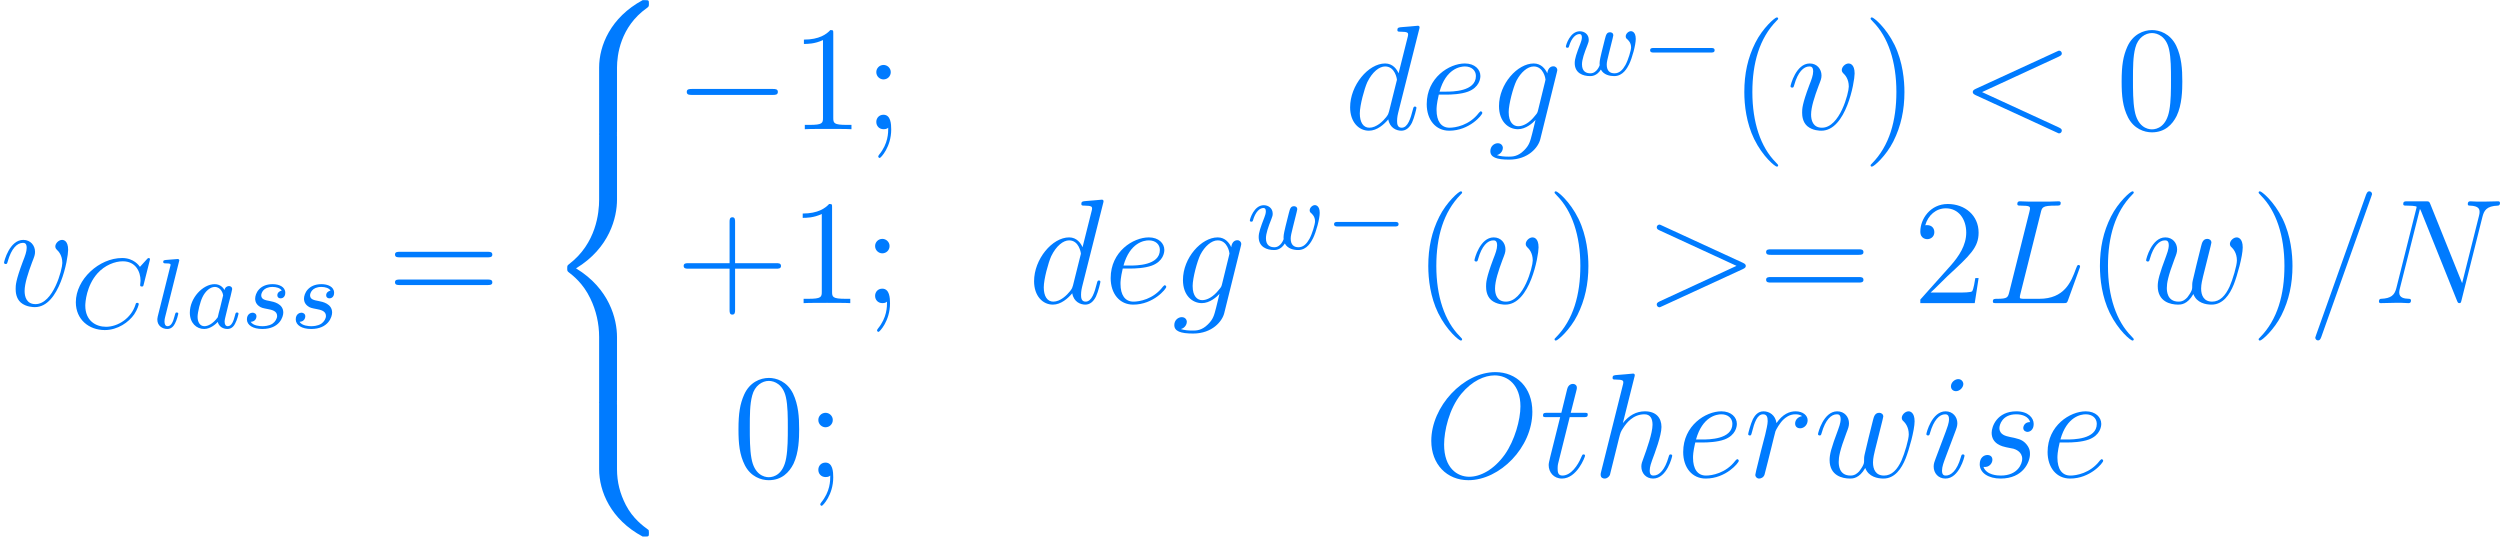
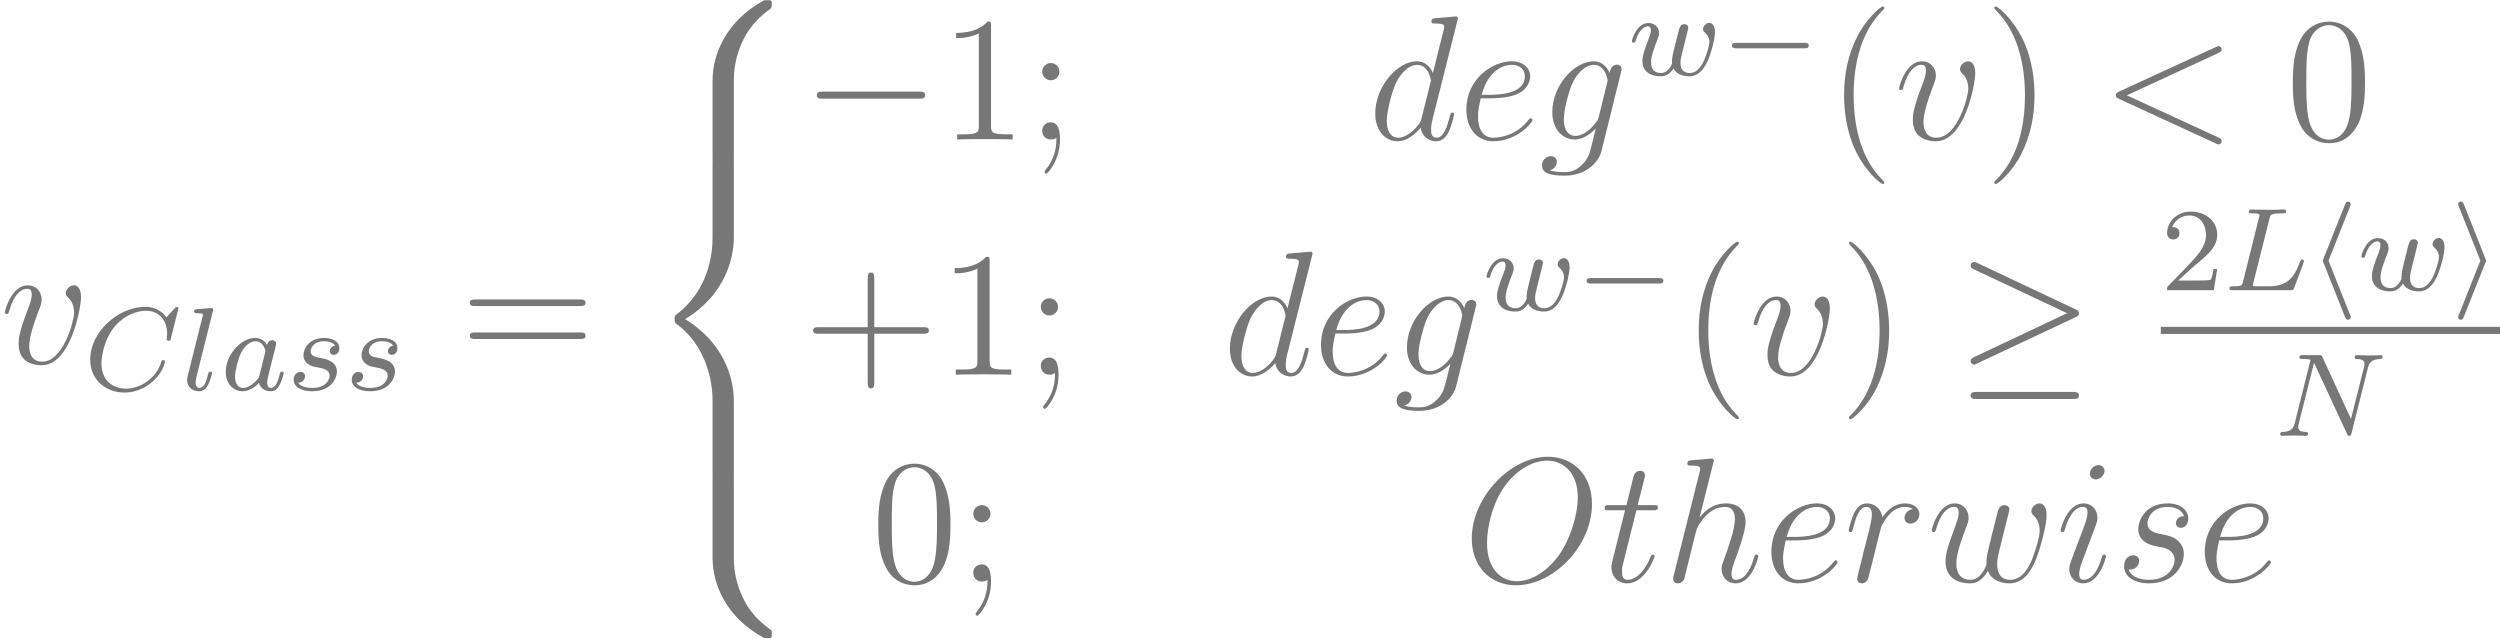
- <svg xmlns="http://www.w3.org/2000/svg" xmlns:xlink="http://www.w3.org/1999/xlink" style="fill:#007bff" version="1.1" width="226.544pt" height="48.62pt" viewBox="-.3 -.245 226.544 48.62">
+ <svg xmlns="http://www.w3.org/2000/svg" xmlns:xlink="http://www.w3.org/1999/xlink" style="fill: #777777" version="1.1" width="190.478pt" height="48.62pt" viewBox="-.3 -.246 190.478 48.62">
  <defs>
    <path id="g1-0" d="M5.571-1.809C5.699-1.809 5.874-1.809 5.874-1.993S5.699-2.176 5.571-2.176H1.004C.877-2.176 .701-2.176 .701-1.993S.877-1.809 1.004-1.809H5.571Z" />
+     <path id="g1-104" d="M2.766-5.643C2.813-5.746 2.813-5.762 2.813-5.794C2.813-5.898 2.734-5.978 2.63-5.978C2.511-5.978 2.471-5.89 2.439-5.802L.98-2.144C.933-2.04 .933-2.024 .933-1.993S.933-1.945 .98-1.841L2.423 1.793C2.479 1.929 2.527 1.993 2.63 1.993S2.813 1.913 2.813 1.809C2.813 1.777 2.813 1.761 2.766 1.658L1.315-1.993L2.766-5.643Z" />
+     <path id="g1-105" d="M2.303-1.841C2.351-1.945 2.351-1.961 2.351-1.993S2.351-2.04 2.303-2.144L.861-5.778C.805-5.914 .757-5.978 .654-5.978S.47-5.898 .47-5.794C.47-5.762 .47-5.746 .518-5.643L1.969-1.993L.518 1.658C.47 1.761 .47 1.777 .47 1.809C.47 1.913 .55 1.993 .654 1.993C.773 1.993 .813 1.905 .845 1.817L2.303-1.841Z" />
+     <path id="g5-50" d="M2.248-1.626C2.375-1.745 2.71-2.008 2.837-2.12C3.332-2.574 3.802-3.013 3.802-3.738C3.802-4.686 3.005-5.3 2.008-5.3C1.052-5.3 .422-4.575 .422-3.866C.422-3.475 .733-3.419 .845-3.419C1.012-3.419 1.259-3.539 1.259-3.842C1.259-4.256 .861-4.256 .765-4.256C.996-4.838 1.53-5.037 1.921-5.037C2.662-5.037 3.045-4.407 3.045-3.738C3.045-2.909 2.463-2.303 1.522-1.339L.518-.303C.422-.215 .422-.199 .422 0H3.571L3.802-1.427H3.555C3.531-1.267 3.467-.869 3.371-.717C3.324-.654 2.718-.654 2.59-.654H1.172L2.248-1.626Z" />
    <path id="g4-60" d="M7.878-5.822C8.094-5.918 8.118-6.001 8.118-6.073C8.118-6.205 8.022-6.3 7.89-6.3C7.867-6.3 7.855-6.288 7.687-6.217L1.219-3.24C1.004-3.144 .98-3.061 .98-2.989C.98-2.905 .992-2.833 1.219-2.726L7.687 .251C7.843 .323 7.867 .335 7.89 .335C8.022 .335 8.118 .239 8.118 .108C8.118 .036 8.094-.048 7.878-.143L1.722-2.977L7.878-5.822Z" />
-     <path id="g4-61" d="M5.129-8.524C5.129-8.536 5.2-8.715 5.2-8.739C5.2-8.883 5.081-8.966 4.985-8.966C4.926-8.966 4.818-8.966 4.722-8.703L.717 2.546C.717 2.558 .646 2.738 .646 2.762C.646 2.905 .765 2.989 .861 2.989C.933 2.989 1.04 2.977 1.124 2.726L5.129-8.524Z" />
-     <path id="g4-62" d="M7.878-2.726C8.106-2.833 8.118-2.905 8.118-2.989C8.118-3.061 8.094-3.144 7.878-3.24L1.411-6.217C1.255-6.288 1.231-6.3 1.207-6.3C1.064-6.3 .98-6.181 .98-6.085C.98-5.942 1.076-5.894 1.231-5.822L7.376-2.989L1.219-.143C.98-.036 .98 .048 .98 .12C.98 .215 1.064 .335 1.207 .335C1.231 .335 1.243 .323 1.411 .251L7.878-2.726Z" />
-     <path id="g4-76" d="M4.388-7.245C4.495-7.699 4.531-7.819 5.583-7.819C5.906-7.819 5.99-7.819 5.99-8.046C5.99-8.165 5.858-8.165 5.81-8.165C5.571-8.165 5.296-8.141 5.057-8.141H3.455C3.228-8.141 2.965-8.165 2.738-8.165C2.642-8.165 2.511-8.165 2.511-7.938C2.511-7.819 2.618-7.819 2.798-7.819C3.527-7.819 3.527-7.723 3.527-7.592C3.527-7.568 3.527-7.496 3.479-7.317L1.865-.885C1.757-.466 1.733-.347 .897-.347C.669-.347 .55-.347 .55-.132C.55 0 .622 0 .861 0H6.217C6.48 0 6.492-.012 6.575-.227L7.496-2.774C7.52-2.833 7.544-2.905 7.544-2.941C7.544-3.013 7.484-3.061 7.424-3.061C7.412-3.061 7.352-3.061 7.329-3.013C7.305-3.001 7.305-2.977 7.209-2.75C6.826-1.698 6.288-.347 4.268-.347H3.12C2.953-.347 2.929-.347 2.857-.359C2.726-.371 2.714-.395 2.714-.49C2.714-.574 2.738-.646 2.762-.753L4.388-7.245Z" />
-     <path id="g4-78" d="M8.847-6.91C8.978-7.424 9.17-7.783 10.078-7.819C10.114-7.819 10.258-7.831 10.258-8.034C10.258-8.165 10.15-8.165 10.102-8.165C9.863-8.165 9.253-8.141 9.014-8.141H8.44C8.273-8.141 8.058-8.165 7.89-8.165C7.819-8.165 7.675-8.165 7.675-7.938C7.675-7.819 7.771-7.819 7.855-7.819C8.572-7.795 8.62-7.52 8.62-7.305C8.62-7.197 8.608-7.161 8.572-6.994L7.221-1.602L4.663-7.962C4.579-8.153 4.567-8.165 4.304-8.165H2.845C2.606-8.165 2.499-8.165 2.499-7.938C2.499-7.819 2.582-7.819 2.809-7.819C2.869-7.819 3.575-7.819 3.575-7.711C3.575-7.687 3.551-7.592 3.539-7.556L1.949-1.219C1.805-.634 1.518-.383 .729-.347C.669-.347 .55-.335 .55-.12C.55 0 .669 0 .705 0C.944 0 1.554-.024 1.793-.024H2.367C2.534-.024 2.738 0 2.905 0C2.989 0 3.12 0 3.12-.227C3.12-.335 3.001-.347 2.953-.347C2.558-.359 2.176-.43 2.176-.861C2.176-.956 2.2-1.064 2.224-1.16L3.838-7.556C3.909-7.436 3.909-7.412 3.957-7.305L6.802-.215C6.862-.072 6.886 0 6.994 0C7.113 0 7.125-.036 7.173-.239L8.847-6.91Z" />
    <path id="g4-79" d="M8.679-5.236C8.679-7.209 7.388-8.416 5.715-8.416C3.156-8.416 .574-5.667 .574-2.905C.574-1.028 1.817 .251 3.551 .251C6.061 .251 8.679-2.367 8.679-5.236ZM3.622-.024C2.642-.024 1.602-.741 1.602-2.606C1.602-3.694 1.997-5.475 2.977-6.671C3.85-7.723 4.854-8.153 5.655-8.153C6.707-8.153 7.723-7.388 7.723-5.667C7.723-4.603 7.269-2.941 6.468-1.805C5.595-.586 4.507-.024 3.622-.024Z" />
    <path id="g4-100" d="M6.013-7.998C6.025-8.046 6.049-8.118 6.049-8.177C6.049-8.297 5.93-8.297 5.906-8.297C5.894-8.297 5.308-8.249 5.248-8.237C5.045-8.225 4.866-8.201 4.651-8.189C4.352-8.165 4.268-8.153 4.268-7.938C4.268-7.819 4.364-7.819 4.531-7.819C5.117-7.819 5.129-7.711 5.129-7.592C5.129-7.52 5.105-7.424 5.093-7.388L4.364-4.483C4.232-4.794 3.909-5.272 3.288-5.272C1.937-5.272 .478-3.527 .478-1.757C.478-.574 1.172 .12 1.985 .12C2.642 .12 3.204-.395 3.539-.789C3.658-.084 4.22 .12 4.579 .12S5.224-.096 5.44-.526C5.631-.933 5.798-1.662 5.798-1.71C5.798-1.769 5.75-1.817 5.679-1.817C5.571-1.817 5.559-1.757 5.511-1.578C5.332-.873 5.105-.12 4.615-.12C4.268-.12 4.244-.43 4.244-.669C4.244-.717 4.244-.968 4.328-1.303L6.013-7.998ZM3.599-1.423C3.539-1.219 3.539-1.196 3.371-.968C3.108-.634 2.582-.12 2.02-.12C1.53-.12 1.255-.562 1.255-1.267C1.255-1.925 1.626-3.264 1.853-3.766C2.26-4.603 2.821-5.033 3.288-5.033C4.077-5.033 4.232-4.053 4.232-3.957C4.232-3.945 4.196-3.79 4.184-3.766L3.599-1.423Z" />
    <path id="g4-101" d="M2.14-2.774C2.463-2.774 3.276-2.798 3.85-3.013C4.758-3.359 4.842-4.053 4.842-4.268C4.842-4.794 4.388-5.272 3.599-5.272C2.343-5.272 .538-4.136 .538-2.008C.538-.753 1.255 .12 2.343 .12C3.969 .12 4.997-1.148 4.997-1.303C4.997-1.375 4.926-1.435 4.878-1.435C4.842-1.435 4.83-1.423 4.722-1.315C3.957-.299 2.821-.12 2.367-.12C1.686-.12 1.327-.658 1.327-1.542C1.327-1.71 1.327-2.008 1.506-2.774H2.14ZM1.566-3.013C2.08-4.854 3.216-5.033 3.599-5.033C4.125-5.033 4.483-4.722 4.483-4.268C4.483-3.013 2.57-3.013 2.068-3.013H1.566Z" />
    <path id="g4-103" d="M4.041-1.518C3.993-1.327 3.969-1.279 3.814-1.1C3.324-.466 2.821-.239 2.451-.239C2.056-.239 1.686-.55 1.686-1.375C1.686-2.008 2.044-3.347 2.307-3.885C2.654-4.555 3.192-5.033 3.694-5.033C4.483-5.033 4.639-4.053 4.639-3.981L4.603-3.814L4.041-1.518ZM4.782-4.483C4.627-4.83 4.292-5.272 3.694-5.272C2.391-5.272 .909-3.634 .909-1.853C.909-.61 1.662 0 2.427 0C3.061 0 3.622-.502 3.838-.741L3.575 .335C3.407 .992 3.335 1.291 2.905 1.71C2.415 2.2 1.961 2.2 1.698 2.2C1.339 2.2 1.04 2.176 .741 2.08C1.124 1.973 1.219 1.638 1.219 1.506C1.219 1.315 1.076 1.124 .813 1.124C.526 1.124 .215 1.363 .215 1.757C.215 2.248 .705 2.439 1.722 2.439C3.264 2.439 4.065 1.447 4.22 .801L5.547-4.555C5.583-4.698 5.583-4.722 5.583-4.746C5.583-4.914 5.452-5.045 5.272-5.045C4.985-5.045 4.818-4.806 4.782-4.483Z" />
    <path id="g4-104" d="M3.359-7.998C3.371-8.046 3.395-8.118 3.395-8.177C3.395-8.297 3.276-8.297 3.252-8.297C3.24-8.297 2.654-8.249 2.594-8.237C2.391-8.225 2.212-8.201 1.997-8.189C1.698-8.165 1.614-8.153 1.614-7.938C1.614-7.819 1.71-7.819 1.877-7.819C2.463-7.819 2.475-7.711 2.475-7.592C2.475-7.52 2.451-7.424 2.439-7.388L.705-.466C.658-.287 .658-.263 .658-.191C.658 .072 .861 .12 .98 .12C1.184 .12 1.339-.036 1.399-.167L1.937-2.331C1.997-2.594 2.068-2.845 2.128-3.108C2.26-3.61 2.26-3.622 2.487-3.969S3.252-5.033 4.172-5.033C4.651-5.033 4.818-4.674 4.818-4.196C4.818-3.527 4.352-2.224 4.089-1.506C3.981-1.219 3.921-1.064 3.921-.849C3.921-.311 4.292 .12 4.866 .12C5.978 .12 6.396-1.638 6.396-1.71C6.396-1.769 6.348-1.817 6.276-1.817C6.169-1.817 6.157-1.781 6.097-1.578C5.822-.622 5.38-.12 4.902-.12C4.782-.12 4.591-.132 4.591-.514C4.591-.825 4.734-1.207 4.782-1.339C4.997-1.913 5.535-3.324 5.535-4.017C5.535-4.734 5.117-5.272 4.208-5.272C3.527-5.272 2.929-4.949 2.439-4.328L3.359-7.998Z" />
    <path id="g4-105" d="M3.383-1.71C3.383-1.769 3.335-1.817 3.264-1.817C3.156-1.817 3.144-1.781 3.084-1.578C2.774-.49 2.283-.12 1.889-.12C1.745-.12 1.578-.155 1.578-.514C1.578-.837 1.722-1.196 1.853-1.554L2.69-3.778C2.726-3.873 2.809-4.089 2.809-4.316C2.809-4.818 2.451-5.272 1.865-5.272C.765-5.272 .323-3.539 .323-3.443C.323-3.395 .371-3.335 .454-3.335C.562-3.335 .574-3.383 .622-3.551C.909-4.555 1.363-5.033 1.829-5.033C1.937-5.033 2.14-5.021 2.14-4.639C2.14-4.328 1.985-3.933 1.889-3.67L1.052-1.447C.98-1.255 .909-1.064 .909-.849C.909-.311 1.279 .12 1.853 .12C2.953 .12 3.383-1.626 3.383-1.71ZM3.288-7.46C3.288-7.639 3.144-7.855 2.881-7.855C2.606-7.855 2.295-7.592 2.295-7.281C2.295-6.982 2.546-6.886 2.69-6.886C3.013-6.886 3.288-7.197 3.288-7.46Z" />
    <path id="g4-114" d="M4.651-4.89C4.28-4.818 4.089-4.555 4.089-4.292C4.089-4.005 4.316-3.909 4.483-3.909C4.818-3.909 5.093-4.196 5.093-4.555C5.093-4.937 4.722-5.272 4.125-5.272C3.646-5.272 3.096-5.057 2.594-4.328C2.511-4.961 2.032-5.272 1.554-5.272C1.088-5.272 .849-4.914 .705-4.651C.502-4.22 .323-3.503 .323-3.443C.323-3.395 .371-3.335 .454-3.335C.55-3.335 .562-3.347 .634-3.622C.813-4.34 1.04-5.033 1.518-5.033C1.805-5.033 1.889-4.83 1.889-4.483C1.889-4.22 1.769-3.754 1.686-3.383L1.351-2.092C1.303-1.865 1.172-1.327 1.112-1.112C1.028-.801 .897-.239 .897-.179C.897-.012 1.028 .12 1.207 .12C1.339 .12 1.566 .036 1.638-.203C1.674-.299 2.116-2.104 2.188-2.379C2.248-2.642 2.319-2.893 2.379-3.156C2.427-3.324 2.475-3.515 2.511-3.67C2.546-3.778 2.869-4.364 3.168-4.627C3.312-4.758 3.622-5.033 4.113-5.033C4.304-5.033 4.495-4.997 4.651-4.89Z" />
    <path id="g4-115" d="M2.726-2.391C2.929-2.355 3.252-2.283 3.324-2.271C3.479-2.224 4.017-2.032 4.017-1.459C4.017-1.088 3.682-.12 2.295-.12C2.044-.12 1.148-.155 .909-.813C1.387-.753 1.626-1.124 1.626-1.387C1.626-1.638 1.459-1.769 1.219-1.769C.956-1.769 .61-1.566 .61-1.028C.61-.323 1.327 .12 2.283 .12C4.101 .12 4.639-1.219 4.639-1.841C4.639-2.02 4.639-2.355 4.256-2.738C3.957-3.025 3.67-3.084 3.025-3.216C2.702-3.288 2.188-3.395 2.188-3.933C2.188-4.172 2.403-5.033 3.539-5.033C4.041-5.033 4.531-4.842 4.651-4.411C4.125-4.411 4.101-3.957 4.101-3.945C4.101-3.694 4.328-3.622 4.435-3.622C4.603-3.622 4.937-3.754 4.937-4.256S4.483-5.272 3.551-5.272C1.985-5.272 1.566-4.041 1.566-3.551C1.566-2.642 2.451-2.451 2.726-2.391Z" />
    <path id="g4-116" d="M2.403-4.806H3.503C3.73-4.806 3.85-4.806 3.85-5.021C3.85-5.153 3.778-5.153 3.539-5.153H2.487L2.929-6.898C2.977-7.066 2.977-7.089 2.977-7.173C2.977-7.364 2.821-7.472 2.666-7.472C2.57-7.472 2.295-7.436 2.2-7.054L1.733-5.153H.61C.371-5.153 .263-5.153 .263-4.926C.263-4.806 .347-4.806 .574-4.806H1.638L.849-1.65C.753-1.231 .717-1.112 .717-.956C.717-.395 1.112 .12 1.781 .12C2.989 .12 3.634-1.626 3.634-1.71C3.634-1.781 3.587-1.817 3.515-1.817C3.491-1.817 3.443-1.817 3.419-1.769C3.407-1.757 3.395-1.745 3.312-1.554C3.061-.956 2.511-.12 1.817-.12C1.459-.12 1.435-.418 1.435-.681C1.435-.693 1.435-.921 1.47-1.064L2.403-4.806Z" />
    <path id="g4-118" d="M5.464-4.471C5.464-5.224 5.081-5.272 4.985-5.272C4.698-5.272 4.435-4.985 4.435-4.746C4.435-4.603 4.519-4.519 4.567-4.471C4.686-4.364 4.997-4.041 4.997-3.419C4.997-2.917 4.28-.12 2.845-.12C2.116-.12 1.973-.729 1.973-1.172C1.973-1.769 2.248-2.606 2.57-3.467C2.762-3.957 2.809-4.077 2.809-4.316C2.809-4.818 2.451-5.272 1.865-5.272C.765-5.272 .323-3.539 .323-3.443C.323-3.395 .371-3.335 .454-3.335C.562-3.335 .574-3.383 .622-3.551C.909-4.579 1.375-5.033 1.829-5.033C1.937-5.033 2.14-5.033 2.14-4.639C2.14-4.328 2.008-3.981 1.829-3.527C1.255-1.997 1.255-1.626 1.255-1.339C1.255-1.076 1.291-.586 1.662-.251C2.092 .12 2.69 .12 2.798 .12C4.782 .12 5.464-3.79 5.464-4.471Z" />
    <path id="g4-119" d="M4.113-.729C4.376-.012 5.117 .12 5.571 .12C6.48 .12 7.018-.669 7.352-1.494C7.627-2.188 8.07-3.766 8.07-4.471C8.07-5.2 7.699-5.272 7.592-5.272C7.305-5.272 7.042-4.985 7.042-4.746C7.042-4.603 7.125-4.519 7.185-4.471C7.293-4.364 7.603-4.041 7.603-3.419C7.603-3.013 7.269-1.889 7.018-1.327C6.683-.598 6.241-.12 5.619-.12C4.949-.12 4.734-.622 4.734-1.172C4.734-1.518 4.842-1.937 4.89-2.14L5.392-4.148C5.452-4.388 5.559-4.806 5.559-4.854C5.559-5.033 5.416-5.153 5.236-5.153C4.89-5.153 4.806-4.854 4.734-4.567C4.615-4.101 4.113-2.08 4.065-1.817C4.017-1.614 4.017-1.482 4.017-1.219C4.017-.933 3.634-.478 3.622-.454C3.491-.323 3.3-.12 2.929-.12C1.985-.12 1.985-1.016 1.985-1.219C1.985-1.602 2.068-2.128 2.606-3.551C2.75-3.921 2.809-4.077 2.809-4.316C2.809-4.818 2.451-5.272 1.865-5.272C.765-5.272 .323-3.539 .323-3.443C.323-3.395 .371-3.335 .454-3.335C.562-3.335 .574-3.383 .622-3.551C.921-4.603 1.387-5.033 1.829-5.033C1.949-5.033 2.14-5.021 2.14-4.639C2.14-4.579 2.14-4.328 1.937-3.802C1.375-2.307 1.255-1.817 1.255-1.363C1.255-.108 2.283 .12 2.893 .12C3.096 .12 3.634 .12 4.113-.729Z" />
    <path id="g3-67" d="M6.344-5.396C6.352-5.428 6.368-5.475 6.368-5.515C6.368-5.571 6.32-5.611 6.265-5.611S6.185-5.587 6.121-5.515L5.563-4.902C5.491-5.005 5.069-5.611 4.136-5.611C2.287-5.611 .422-3.897 .422-2.064C.422-.677 1.474 .167 2.742 .167C3.786 .167 4.67-.47 5.101-1.092C5.364-1.482 5.467-1.865 5.467-1.913C5.467-1.985 5.42-2.016 5.348-2.016C5.252-2.016 5.236-1.977 5.212-1.889C4.878-.789 3.802-.096 2.845-.096C2.032-.096 1.18-.574 1.18-1.793C1.18-2.048 1.267-3.379 2.152-4.376C2.75-5.045 3.563-5.348 4.192-5.348C5.197-5.348 5.611-4.543 5.611-3.786C5.611-3.674 5.579-3.523 5.579-3.427C5.579-3.324 5.683-3.324 5.715-3.324C5.818-3.324 5.834-3.355 5.866-3.499L6.344-5.396Z" />
+     <path id="g3-76" d="M3.092-4.822C3.164-5.093 3.18-5.181 3.913-5.181C4.136-5.181 4.216-5.181 4.216-5.332C4.216-5.348 4.2-5.444 4.081-5.444C3.913-5.444 3.674-5.428 3.507-5.42H2.933C2.104-5.42 1.913-5.444 1.857-5.444C1.825-5.444 1.698-5.444 1.698-5.292C1.698-5.181 1.801-5.181 1.929-5.181C2.192-5.181 2.423-5.181 2.423-5.053C2.423-5.021 2.415-5.013 2.391-4.91L1.323-.63C1.251-.327 1.235-.263 .646-.263C.494-.263 .399-.263 .399-.112C.399 0 .502 0 .638 0H4.487C4.686 0 4.694-.008 4.758-.159C4.838-.383 5.42-1.881 5.42-1.961C5.42-2.032 5.356-2.072 5.3-2.072C5.212-2.072 5.197-2.016 5.141-1.897C4.854-1.156 4.511-.263 3.084-.263H2.072C2-.279 1.977-.279 1.977-.335C1.977-.399 1.993-.462 2.008-.51L3.092-4.822Z" />
+     <path id="g3-78" d="M6.312-4.575C6.408-4.965 6.583-5.157 7.157-5.181C7.237-5.181 7.301-5.228 7.301-5.332C7.301-5.38 7.261-5.444 7.181-5.444C7.125-5.444 6.974-5.42 6.384-5.42C5.746-5.42 5.643-5.444 5.571-5.444C5.444-5.444 5.42-5.356 5.42-5.292C5.42-5.189 5.523-5.181 5.595-5.181C6.081-5.165 6.081-4.949 6.081-4.838C6.081-4.798 6.081-4.758 6.049-4.631L5.173-1.14L3.252-5.3C3.188-5.444 3.172-5.444 2.981-5.444H1.945C1.801-5.444 1.698-5.444 1.698-5.292C1.698-5.181 1.793-5.181 1.961-5.181C2.024-5.181 2.264-5.181 2.447-5.133L1.379-.853C1.283-.454 1.076-.279 .542-.263C.494-.263 .399-.255 .399-.112C.399-.064 .438 0 .518 0C.55 0 .733-.024 1.307-.024C1.937-.024 2.056 0 2.128 0C2.16 0 2.279 0 2.279-.151C2.279-.247 2.192-.263 2.136-.263C1.849-.271 1.61-.319 1.61-.598C1.61-.638 1.634-.749 1.634-.757L2.678-4.918H2.686L4.902-.143C4.957-.016 4.965 0 5.053 0C5.165 0 5.173-.032 5.204-.167L6.312-4.575Z" />
    <path id="g3-97" d="M3.124-3.037C3.053-3.172 2.821-3.515 2.335-3.515C1.387-3.515 .343-2.407 .343-1.227C.343-.399 .877 .08 1.49 .08C2 .08 2.439-.327 2.582-.486C2.726 .064 3.268 .08 3.363 .08C3.73 .08 3.913-.223 3.977-.359C4.136-.646 4.248-1.108 4.248-1.14C4.248-1.188 4.216-1.243 4.121-1.243S4.009-1.196 3.961-.996C3.85-.558 3.698-.143 3.387-.143C3.204-.143 3.132-.295 3.132-.518C3.132-.654 3.204-.925 3.252-1.124S3.419-1.801 3.451-1.945L3.61-2.55C3.65-2.742 3.738-3.076 3.738-3.116C3.738-3.3 3.587-3.363 3.483-3.363C3.363-3.363 3.164-3.284 3.124-3.037ZM2.582-.861C2.184-.311 1.769-.143 1.514-.143C1.148-.143 .964-.478 .964-.893C.964-1.267 1.18-2.12 1.355-2.471C1.586-2.957 1.977-3.292 2.343-3.292C2.861-3.292 3.013-2.71 3.013-2.614C3.013-2.582 2.813-1.801 2.766-1.594C2.662-1.219 2.662-1.203 2.582-.861Z" />
    <path id="g3-108" d="M2.088-5.292C2.096-5.308 2.12-5.412 2.12-5.42C2.12-5.46 2.088-5.531 1.993-5.531L1.188-5.467C.893-5.444 .829-5.436 .829-5.292C.829-5.181 .94-5.181 1.036-5.181C1.419-5.181 1.419-5.133 1.419-5.061C1.419-5.037 1.419-5.021 1.379-4.878L.391-.925C.359-.797 .359-.677 .359-.669C.359-.175 .765 .08 1.164 .08C1.506 .08 1.69-.191 1.777-.367C1.921-.63 2.04-1.1 2.04-1.14C2.04-1.188 2.016-1.243 1.913-1.243C1.841-1.243 1.817-1.203 1.817-1.196C1.801-1.172 1.761-1.028 1.737-.94C1.618-.478 1.467-.143 1.18-.143C.988-.143 .933-.327 .933-.518C.933-.669 .956-.757 .98-.861L2.088-5.292Z" />
    <path id="g3-115" d="M3.212-2.997C3.029-2.965 2.861-2.821 2.861-2.622C2.861-2.479 2.957-2.375 3.132-2.375C3.252-2.375 3.499-2.463 3.499-2.821C3.499-3.316 2.981-3.515 2.487-3.515C1.419-3.515 1.084-2.758 1.084-2.351C1.084-2.271 1.084-1.985 1.379-1.761C1.562-1.618 1.698-1.594 2.112-1.514C2.391-1.459 2.845-1.379 2.845-.964C2.845-.757 2.694-.494 2.471-.343C2.176-.151 1.785-.143 1.658-.143C1.467-.143 .925-.175 .725-.494C1.132-.51 1.188-.837 1.188-.933C1.188-1.172 .972-1.227 .877-1.227C.749-1.227 .422-1.132 .422-.693C.422-.223 .917 .08 1.658 .08C3.045 .08 3.339-.901 3.339-1.235C3.339-1.953 2.558-2.104 2.264-2.16C1.881-2.232 1.57-2.287 1.57-2.622C1.57-2.766 1.706-3.292 2.479-3.292C2.782-3.292 3.092-3.204 3.212-2.997Z" />
    <path id="g3-119" d="M3.905-2.606C3.953-2.798 4.041-3.14 4.041-3.188C4.041-3.387 3.881-3.435 3.786-3.435C3.507-3.435 3.459-3.236 3.363-2.869C3.26-2.455 3.228-2.303 3.108-1.849C3.037-1.546 2.941-1.172 2.941-.94C2.941-.901 2.949-.837 2.949-.797C2.949-.789 2.734-.143 2.208-.143C1.889-.143 1.53-.271 1.53-.861C1.53-1.251 1.714-1.769 1.969-2.415C2.048-2.622 2.072-2.694 2.072-2.837C2.072-3.276 1.722-3.515 1.355-3.515C.566-3.515 .239-2.391 .239-2.295C.239-2.224 .295-2.192 .359-2.192C.462-2.192 .47-2.24 .494-2.319C.701-3.013 1.044-3.292 1.331-3.292C1.451-3.292 1.522-3.212 1.522-3.029C1.522-2.861 1.459-2.678 1.403-2.534C1.092-1.737 .948-1.315 .948-.964C.948-.151 1.618 .08 2.176 .08C2.303 .08 2.718 .08 3.045-.446C3.268-.016 3.77 .08 4.113 .08C4.83 .08 5.165-.59 5.308-.869C5.563-1.387 5.842-2.431 5.842-2.901C5.842-3.523 5.483-3.523 5.452-3.523C5.26-3.523 5.037-3.316 5.037-3.108C5.037-2.997 5.085-2.933 5.141-2.893C5.228-2.813 5.467-2.614 5.467-2.224C5.467-1.993 5.244-1.235 5.021-.821C4.798-.422 4.535-.143 4.136-.143C3.786-.143 3.515-.327 3.515-.837C3.515-1.044 3.571-1.267 3.682-1.714L3.905-2.606Z" />
-     <path id="g5-40" d="M3.885 2.905C3.885 2.869 3.885 2.845 3.682 2.642C2.487 1.435 1.817-.538 1.817-2.977C1.817-5.296 2.379-7.293 3.766-8.703C3.885-8.811 3.885-8.835 3.885-8.871C3.885-8.942 3.826-8.966 3.778-8.966C3.622-8.966 2.642-8.106 2.056-6.934C1.447-5.727 1.172-4.447 1.172-2.977C1.172-1.913 1.339-.49 1.961 .789C2.666 2.224 3.646 3.001 3.778 3.001C3.826 3.001 3.885 2.977 3.885 2.905Z" />
-     <path id="g5-41" d="M3.371-2.977C3.371-3.885 3.252-5.368 2.582-6.755C1.877-8.189 .897-8.966 .765-8.966C.717-8.966 .658-8.942 .658-8.871C.658-8.835 .658-8.811 .861-8.608C2.056-7.4 2.726-5.428 2.726-2.989C2.726-.669 2.164 1.327 .777 2.738C.658 2.845 .658 2.869 .658 2.905C.658 2.977 .717 3.001 .765 3.001C.921 3.001 1.901 2.14 2.487 .968C3.096-.251 3.371-1.542 3.371-2.977Z" />
-     <path id="g5-43" d="M4.77-2.762H8.07C8.237-2.762 8.452-2.762 8.452-2.977C8.452-3.204 8.249-3.204 8.07-3.204H4.77V-6.504C4.77-6.671 4.77-6.886 4.555-6.886C4.328-6.886 4.328-6.683 4.328-6.504V-3.204H1.028C.861-3.204 .646-3.204 .646-2.989C.646-2.762 .849-2.762 1.028-2.762H4.328V.538C4.328 .705 4.328 .921 4.543 .921C4.77 .921 4.77 .717 4.77 .538V-2.762Z" />
-     <path id="g5-48" d="M5.356-3.826C5.356-4.818 5.296-5.786 4.866-6.695C4.376-7.687 3.515-7.95 2.929-7.95C2.236-7.95 1.387-7.603 .944-6.611C.61-5.858 .49-5.117 .49-3.826C.49-2.666 .574-1.793 1.004-.944C1.47-.036 2.295 .251 2.917 .251C3.957 .251 4.555-.371 4.902-1.064C5.332-1.961 5.356-3.132 5.356-3.826ZM2.917 .012C2.534 .012 1.757-.203 1.53-1.506C1.399-2.224 1.399-3.132 1.399-3.969C1.399-4.949 1.399-5.834 1.59-6.539C1.793-7.34 2.403-7.711 2.917-7.711C3.371-7.711 4.065-7.436 4.292-6.408C4.447-5.727 4.447-4.782 4.447-3.969C4.447-3.168 4.447-2.26 4.316-1.53C4.089-.215 3.335 .012 2.917 .012Z" />
-     <path id="g5-49" d="M3.443-7.663C3.443-7.938 3.443-7.95 3.204-7.95C2.917-7.627 2.319-7.185 1.088-7.185V-6.838C1.363-6.838 1.961-6.838 2.618-7.149V-.921C2.618-.49 2.582-.347 1.53-.347H1.16V0C1.482-.024 2.642-.024 3.037-.024S4.579-.024 4.902 0V-.347H4.531C3.479-.347 3.443-.49 3.443-.921V-7.663Z" />
-     <path id="g5-50" d="M5.26-2.008H4.997C4.961-1.805 4.866-1.148 4.746-.956C4.663-.849 3.981-.849 3.622-.849H1.411C1.733-1.124 2.463-1.889 2.774-2.176C4.591-3.85 5.26-4.471 5.26-5.655C5.26-7.03 4.172-7.95 2.786-7.95S.586-6.767 .586-5.738C.586-5.129 1.112-5.129 1.148-5.129C1.399-5.129 1.71-5.308 1.71-5.691C1.71-6.025 1.482-6.253 1.148-6.253C1.04-6.253 1.016-6.253 .98-6.241C1.207-7.054 1.853-7.603 2.63-7.603C3.646-7.603 4.268-6.755 4.268-5.655C4.268-4.639 3.682-3.754 3.001-2.989L.586-.287V0H4.949L5.26-2.008Z" />
-     <path id="g5-59" d="M2.2-4.579C2.2-4.902 1.925-5.153 1.626-5.153C1.279-5.153 1.04-4.878 1.04-4.579C1.04-4.22 1.339-3.993 1.614-3.993C1.937-3.993 2.2-4.244 2.2-4.579ZM1.997-.12C1.997 .299 1.997 1.148 1.267 2.044C1.196 2.14 1.196 2.164 1.196 2.188C1.196 2.248 1.255 2.307 1.315 2.307C1.399 2.307 2.236 1.423 2.236 .024C2.236-.418 2.2-1.16 1.614-1.16C1.267-1.16 1.04-.897 1.04-.586C1.04-.263 1.267 0 1.626 0C1.853 0 1.937-.072 1.997-.12Z" />
-     <path id="g5-61" d="M8.07-3.873C8.237-3.873 8.452-3.873 8.452-4.089C8.452-4.316 8.249-4.316 8.07-4.316H1.028C.861-4.316 .646-4.316 .646-4.101C.646-3.873 .849-3.873 1.028-3.873H8.07ZM8.07-1.65C8.237-1.65 8.452-1.65 8.452-1.865C8.452-2.092 8.249-2.092 8.07-2.092H1.028C.861-2.092 .646-2.092 .646-1.877C.646-1.65 .849-1.65 1.028-1.65H8.07Z" />
+     <path id="g6-40" d="M3.885 2.905C3.885 2.869 3.885 2.845 3.682 2.642C2.487 1.435 1.817-.538 1.817-2.977C1.817-5.296 2.379-7.293 3.766-8.703C3.885-8.811 3.885-8.835 3.885-8.871C3.885-8.942 3.826-8.966 3.778-8.966C3.622-8.966 2.642-8.106 2.056-6.934C1.447-5.727 1.172-4.447 1.172-2.977C1.172-1.913 1.339-.49 1.961 .789C2.666 2.224 3.646 3.001 3.778 3.001C3.826 3.001 3.885 2.977 3.885 2.905Z" />
+     <path id="g6-41" d="M3.371-2.977C3.371-3.885 3.252-5.368 2.582-6.755C1.877-8.189 .897-8.966 .765-8.966C.717-8.966 .658-8.942 .658-8.871C.658-8.835 .658-8.811 .861-8.608C2.056-7.4 2.726-5.428 2.726-2.989C2.726-.669 2.164 1.327 .777 2.738C.658 2.845 .658 2.869 .658 2.905C.658 2.977 .717 3.001 .765 3.001C.921 3.001 1.901 2.14 2.487 .968C3.096-.251 3.371-1.542 3.371-2.977Z" />
+     <path id="g6-43" d="M4.77-2.762H8.07C8.237-2.762 8.452-2.762 8.452-2.977C8.452-3.204 8.249-3.204 8.07-3.204H4.77V-6.504C4.77-6.671 4.77-6.886 4.555-6.886C4.328-6.886 4.328-6.683 4.328-6.504V-3.204H1.028C.861-3.204 .646-3.204 .646-2.989C.646-2.762 .849-2.762 1.028-2.762H4.328V.538C4.328 .705 4.328 .921 4.543 .921C4.77 .921 4.77 .717 4.77 .538V-2.762Z" />
+     <path id="g6-48" d="M5.356-3.826C5.356-4.818 5.296-5.786 4.866-6.695C4.376-7.687 3.515-7.95 2.929-7.95C2.236-7.95 1.387-7.603 .944-6.611C.61-5.858 .49-5.117 .49-3.826C.49-2.666 .574-1.793 1.004-.944C1.47-.036 2.295 .251 2.917 .251C3.957 .251 4.555-.371 4.902-1.064C5.332-1.961 5.356-3.132 5.356-3.826ZM2.917 .012C2.534 .012 1.757-.203 1.53-1.506C1.399-2.224 1.399-3.132 1.399-3.969C1.399-4.949 1.399-5.834 1.59-6.539C1.793-7.34 2.403-7.711 2.917-7.711C3.371-7.711 4.065-7.436 4.292-6.408C4.447-5.727 4.447-4.782 4.447-3.969C4.447-3.168 4.447-2.26 4.316-1.53C4.089-.215 3.335 .012 2.917 .012Z" />
+     <path id="g6-49" d="M3.443-7.663C3.443-7.938 3.443-7.95 3.204-7.95C2.917-7.627 2.319-7.185 1.088-7.185V-6.838C1.363-6.838 1.961-6.838 2.618-7.149V-.921C2.618-.49 2.582-.347 1.53-.347H1.16V0C1.482-.024 2.642-.024 3.037-.024S4.579-.024 4.902 0V-.347H4.531C3.479-.347 3.443-.49 3.443-.921V-7.663Z" />
+     <path id="g6-59" d="M2.2-4.579C2.2-4.902 1.925-5.153 1.626-5.153C1.279-5.153 1.04-4.878 1.04-4.579C1.04-4.22 1.339-3.993 1.614-3.993C1.937-3.993 2.2-4.244 2.2-4.579ZM1.997-.12C1.997 .299 1.997 1.148 1.267 2.044C1.196 2.14 1.196 2.164 1.196 2.188C1.196 2.248 1.255 2.307 1.315 2.307C1.399 2.307 2.236 1.423 2.236 .024C2.236-.418 2.2-1.16 1.614-1.16C1.267-1.16 1.04-.897 1.04-.586C1.04-.263 1.267 0 1.626 0C1.853 0 1.937-.072 1.997-.12Z" />
+     <path id="g6-61" d="M8.07-3.873C8.237-3.873 8.452-3.873 8.452-4.089C8.452-4.316 8.249-4.316 8.07-4.316H1.028C.861-4.316 .646-4.316 .646-4.101C.646-3.873 .849-3.873 1.028-3.873H8.07ZM8.07-1.65C8.237-1.65 8.452-1.65 8.452-1.865C8.452-2.092 8.249-2.092 8.07-2.092H1.028C.861-2.092 .646-2.092 .646-1.877C.646-1.65 .849-1.65 1.028-1.65H8.07Z" />
    <path id="g2-0" d="M7.878-2.75C8.082-2.75 8.297-2.75 8.297-2.989S8.082-3.228 7.878-3.228H1.411C1.207-3.228 .992-3.228 .992-2.989S1.207-2.75 1.411-2.75H7.878Z" />
+     <path id="g2-21" d="M8.058-3.873C8.225-3.945 8.297-4.029 8.297-4.136C8.297-4.256 8.249-4.328 8.058-4.411L1.47-7.52C1.303-7.603 1.255-7.603 1.231-7.603C1.088-7.603 .992-7.496 .992-7.364C.992-7.221 1.088-7.161 1.219-7.101L7.496-4.148L1.243-1.196C1.004-1.088 .992-.992 .992-.921C.992-.789 1.1-.681 1.231-.681C1.267-.681 1.291-.681 1.447-.765L8.058-3.873ZM7.878 1.638C8.082 1.638 8.297 1.638 8.297 1.399S8.046 1.16 7.867 1.16H1.423C1.243 1.16 .992 1.16 .992 1.399S1.207 1.638 1.411 1.638H7.878Z" />
    <path id="g0-56" d="M6.025 5.416C6.025 4.435 6.288 2.152 8.416 .646C8.572 .526 8.584 .514 8.584 .299C8.584 .024 8.572 .012 8.273 .012H8.082C5.511 1.399 4.591 3.658 4.591 5.416V10.556C4.591 10.867 4.603 10.879 4.926 10.879H5.691C6.013 10.879 6.025 10.867 6.025 10.556V5.416Z" />
    <path id="g0-58" d="M8.273 10.748C8.572 10.748 8.584 10.736 8.584 10.461C8.584 10.246 8.572 10.234 8.524 10.198C8.153 9.923 7.293 9.313 6.731 8.213C6.265 7.305 6.025 6.384 6.025 5.344V.203C6.025-.108 6.013-.12 5.691-.12H4.926C4.603-.12 4.591-.108 4.591 .203V5.344C4.591 7.113 5.511 9.373 8.082 10.748H8.273Z" />
    <path id="g0-60" d="M4.591 21.316C4.591 21.627 4.603 21.639 4.926 21.639H5.691C6.013 21.639 6.025 21.627 6.025 21.316V16.271C6.025 14.824 5.416 12.386 2.738 10.76C5.44 9.122 6.025 6.659 6.025 5.248V.203C6.025-.108 6.013-.12 5.691-.12H4.926C4.603-.12 4.591-.108 4.591 .203V5.26C4.591 6.265 4.376 8.751 2.176 10.425C2.044 10.533 2.032 10.544 2.032 10.76S2.044 10.987 2.176 11.094C2.487 11.333 3.312 11.967 3.885 13.175C4.352 14.131 4.591 15.195 4.591 16.259V21.316Z" />
  </defs>
-   <g id="page1" transform="matrix(1.13 0 0 1.13 -80.23 -65.54)">
-     <use x="70.735" y="82.292" xlink:href="#g4-118" />
-     <use x="76.394" y="84.085" xlink:href="#g3-67" />
-     <use x="82.993" y="84.085" xlink:href="#g3-108" />
-     <use x="85.615" y="84.085" xlink:href="#g3-97" />
-     <use x="90.113" y="84.085" xlink:href="#g3-115" />
-     <use x="94.029" y="84.085" xlink:href="#g3-115" />
-     <use x="101.764" y="82.292" xlink:href="#g5-61" />
-     <use x="114.189" y="57.783" xlink:href="#g0-56" />
-     <use x="114.189" y="68.543" xlink:href="#g0-60" />
-     <use x="114.189" y="90.063" xlink:href="#g0-58" />
-     <use x="124.816" y="68.145" xlink:href="#g2-0" />
-     <use x="134.114" y="68.145" xlink:href="#g5-49" />
-     <use x="139.967" y="68.145" xlink:href="#g5-59" />
-     <use x="178.526" y="68.145" xlink:href="#g4-100" />
-     <use x="184.609" y="68.145" xlink:href="#g4-101" />
-     <use x="190.034" y="68.145" xlink:href="#g4-103" />
-     <use x="196.068" y="63.806" xlink:href="#g3-119" />
-     <use x="202.36" y="63.806" xlink:href="#g1-0" />
-     <use x="209.444" y="68.145" xlink:href="#g5-40" />
-     <use x="213.997" y="68.145" xlink:href="#g4-118" />
-     <use x="220.085" y="68.145" xlink:href="#g5-41" />
-     <use x="227.958" y="68.145" xlink:href="#g4-60" />
-     <use x="240.384" y="68.145" xlink:href="#g5-48" />
-     <use x="124.913" y="82.092" xlink:href="#g5-43" />
-     <use x="134.018" y="82.092" xlink:href="#g5-49" />
-     <use x="139.871" y="82.092" xlink:href="#g5-59" />
-     <use x="153.182" y="82.092" xlink:href="#g4-100" />
-     <use x="159.264" y="82.092" xlink:href="#g4-101" />
-     <use x="164.69" y="82.092" xlink:href="#g4-103" />
-     <use x="170.724" y="77.754" xlink:href="#g3-119" />
-     <use x="177.015" y="77.754" xlink:href="#g1-0" />
-     <use x="184.1" y="82.092" xlink:href="#g5-40" />
-     <use x="188.652" y="82.092" xlink:href="#g4-118" />
-     <use x="194.741" y="82.092" xlink:href="#g5-41" />
-     <use x="202.614" y="82.092" xlink:href="#g4-62" />
-     <use x="211.718" y="82.092" xlink:href="#g5-61" />
-     <use x="224.144" y="82.092" xlink:href="#g5-50" />
-     <use x="229.997" y="82.092" xlink:href="#g4-76" />
-     <use x="237.961" y="82.092" xlink:href="#g5-40" />
-     <use x="242.514" y="82.092" xlink:href="#g4-119" />
-     <use x="251.203" y="82.092" xlink:href="#g5-41" />
-     <use x="255.756" y="82.092" xlink:href="#g4-61" />
-     <use x="260.958" y="82.092" xlink:href="#g4-78" />
-     <use x="129.465" y="96.04" xlink:href="#g5-48" />
-     <use x="135.318" y="96.04" xlink:href="#g5-59" />
-     <use x="184.939" y="96.04" xlink:href="#g4-79" />
-     <use x="194.21" y="96.04" xlink:href="#g4-116" />
-     <use x="198.437" y="96.04" xlink:href="#g4-104" />
-     <use x="205.176" y="96.04" xlink:href="#g4-101" />
-     <use x="210.601" y="96.04" xlink:href="#g4-114" />
-     <use x="216.201" y="96.04" xlink:href="#g4-119" />
-     <use x="224.891" y="96.04" xlink:href="#g4-105" />
-     <use x="228.884" y="96.04" xlink:href="#g4-115" />
-     <use x="234.398" y="96.04" xlink:href="#g4-101" />
+   <g id="page1" transform="matrix(1.13 0 0 1.13 -80.23 -65.94656)">
+     <use x="70.735" y="82.65" xlink:href="#g4-118" />
+     <use x="76.394" y="84.443" xlink:href="#g3-67" />
+     <use x="82.993" y="84.443" xlink:href="#g3-108" />
+     <use x="85.615" y="84.443" xlink:href="#g3-97" />
+     <use x="90.113" y="84.443" xlink:href="#g3-115" />
+     <use x="94.029" y="84.443" xlink:href="#g3-115" />
+     <use x="101.764" y="82.65" xlink:href="#g6-61" />
+     <use x="114.189" y="58.142" xlink:href="#g0-56" />
+     <use x="114.189" y="68.902" xlink:href="#g0-60" />
+     <use x="114.189" y="90.421" xlink:href="#g0-58" />
+     <use x="124.816" y="67.547" xlink:href="#g2-0" />
+     <use x="134.114" y="67.547" xlink:href="#g6-49" />
+     <use x="139.967" y="67.547" xlink:href="#g6-59" />
+     <use x="162.983" y="67.547" xlink:href="#g4-100" />
+     <use x="169.066" y="67.547" xlink:href="#g4-101" />
+     <use x="174.491" y="67.547" xlink:href="#g4-103" />
+     <use x="180.526" y="63.208" xlink:href="#g3-119" />
+     <use x="186.817" y="63.208" xlink:href="#g1-0" />
+     <use x="193.902" y="67.547" xlink:href="#g6-40" />
+     <use x="198.454" y="67.547" xlink:href="#g4-118" />
+     <use x="204.542" y="67.547" xlink:href="#g6-41" />
+     <use x="212.415" y="67.547" xlink:href="#g4-60" />
+     <use x="224.841" y="67.547" xlink:href="#g6-48" />
+     <use x="124.913" y="83.407" xlink:href="#g6-43" />
+     <use x="134.018" y="83.407" xlink:href="#g6-49" />
+     <use x="139.871" y="83.407" xlink:href="#g6-59" />
+     <use x="153.182" y="83.407" xlink:href="#g4-100" />
+     <use x="159.264" y="83.407" xlink:href="#g4-101" />
+     <use x="164.69" y="83.407" xlink:href="#g4-103" />
+     <use x="170.724" y="79.069" xlink:href="#g3-119" />
+     <use x="177.015" y="79.069" xlink:href="#g1-0" />
+     <use x="184.1" y="83.407" xlink:href="#g6-40" />
+     <use x="188.652" y="83.407" xlink:href="#g4-118" />
+     <use x="194.741" y="83.407" xlink:href="#g6-41" />
+     <use x="202.614" y="83.407" xlink:href="#g2-21" />
+     <use x="216.429" y="77.709" xlink:href="#g5-50" />
+     <use x="220.663" y="77.709" xlink:href="#g3-76" />
+     <use x="226.422" y="77.709" xlink:href="#g1-104" />
+     <use x="229.715" y="77.709" xlink:href="#g3-119" />
+     <use x="236.006" y="77.709" xlink:href="#g1-105" />
+     <rect x="216.429" y="80.179" height=".478" width="22.871" />
+     <use x="224.079" y="87.53" xlink:href="#g3-78" />
+     <use x="129.465" y="97.355" xlink:href="#g6-48" />
+     <use x="135.318" y="97.355" xlink:href="#g6-59" />
+     <use x="169.396" y="97.355" xlink:href="#g4-79" />
+     <use x="178.667" y="97.355" xlink:href="#g4-116" />
+     <use x="182.894" y="97.355" xlink:href="#g4-104" />
+     <use x="189.633" y="97.355" xlink:href="#g4-101" />
+     <use x="195.058" y="97.355" xlink:href="#g4-114" />
+     <use x="200.659" y="97.355" xlink:href="#g4-119" />
+     <use x="209.348" y="97.355" xlink:href="#g4-105" />
+     <use x="213.342" y="97.355" xlink:href="#g4-115" />
+     <use x="218.856" y="97.355" xlink:href="#g4-101" />
  </g>
</svg>
